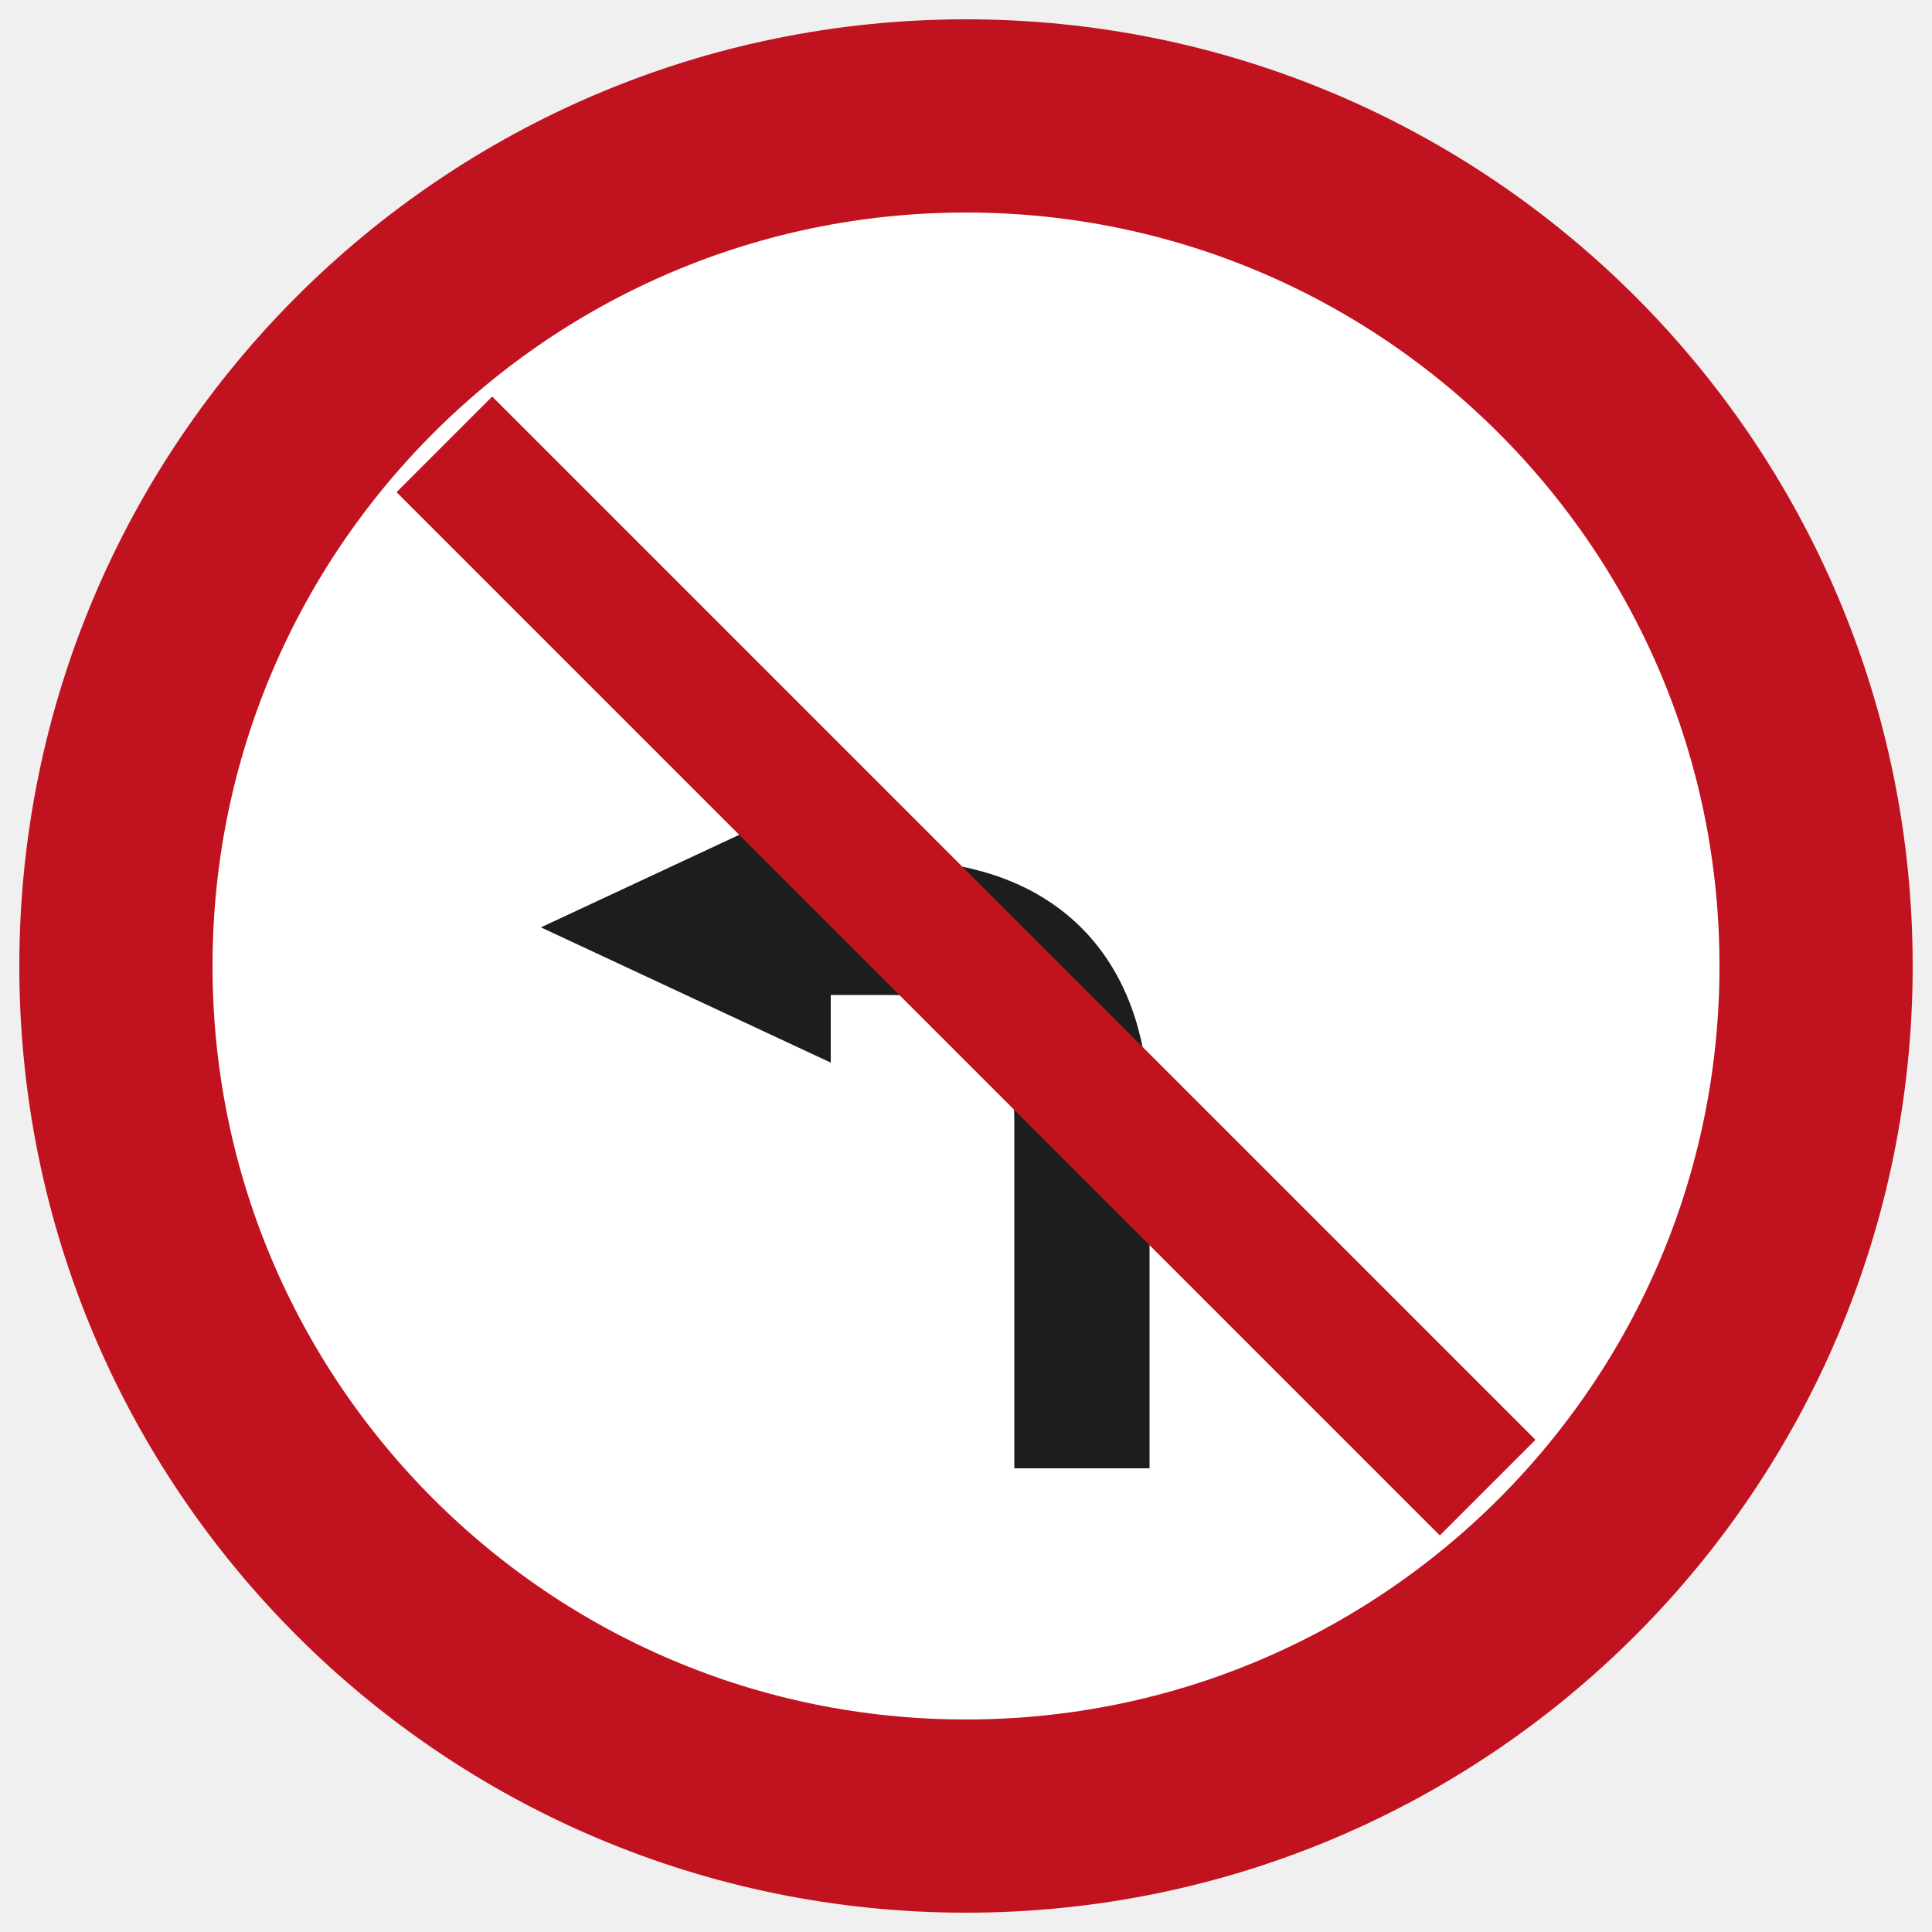
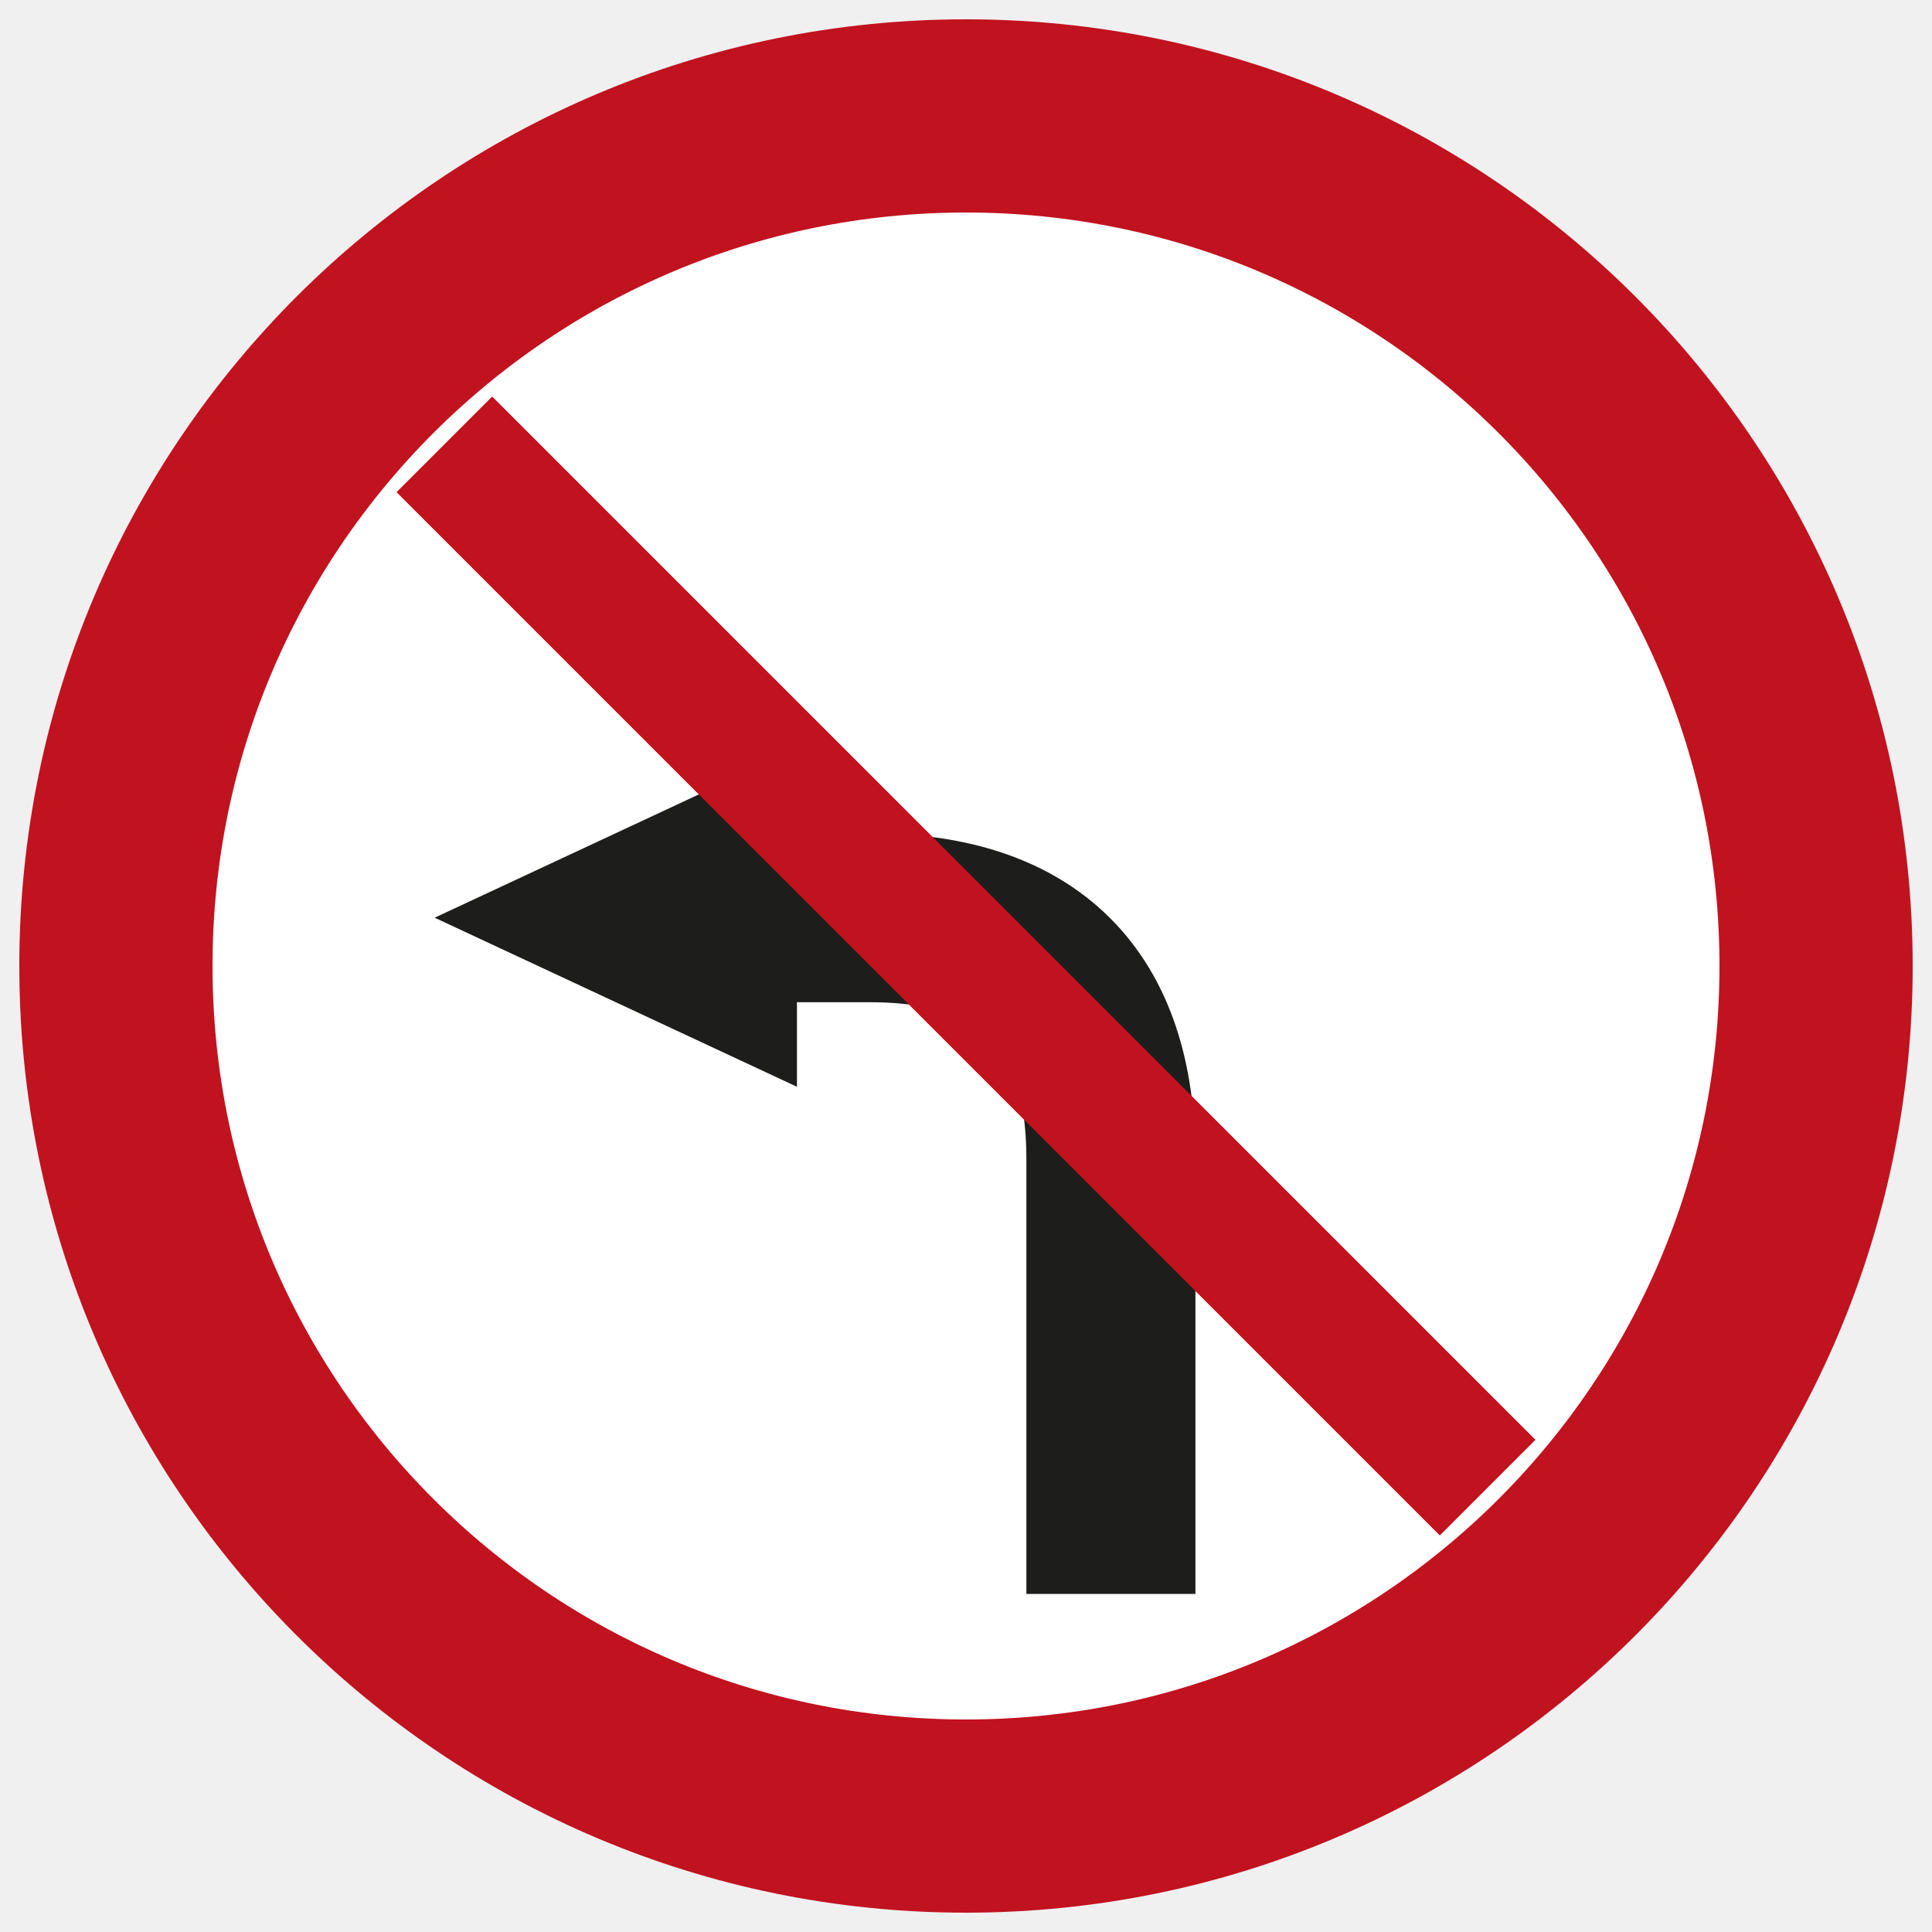
<svg xmlns="http://www.w3.org/2000/svg" viewBox="0 0 200 200" role="img" aria-labelledby="t">
-   <circle cx="100" cy="100" r="88" fill="#fff" stroke="#c1121f" stroke-width="20" />
+   <circle cx="100" cy="100" r="88" fill="#fff" stroke="#c1121f" stroke-width="20" data-plate="true" />
  <g transform="scale(-1,1) translate(-200,0)">
-     <path d="M 88,152 V 116 Q 88,96 108,96 H 116" fill="none" stroke="#1d1d1b" stroke-width="14" />
-     <polygon points="114,82 144,96 114,110" fill="#1d1d1b" />
+     <path d="M 85,165 V 120 Q 85,95 110,95 H 120" fill="none" stroke="#1d1d1b" stroke-width="17.5" />
+     <polygon points="117.5,77.5 155,95 117.5,112.5" fill="#1d1d1b" />
  </g>
-   <line x1="46" y1="46" x2="154" y2="154" stroke="#c1121f" stroke-width="14" />
+   <line x1="46" y1="46" x2="154" y2="154" stroke="#c1121f" stroke-width="14" data-span="face" />
</svg>
